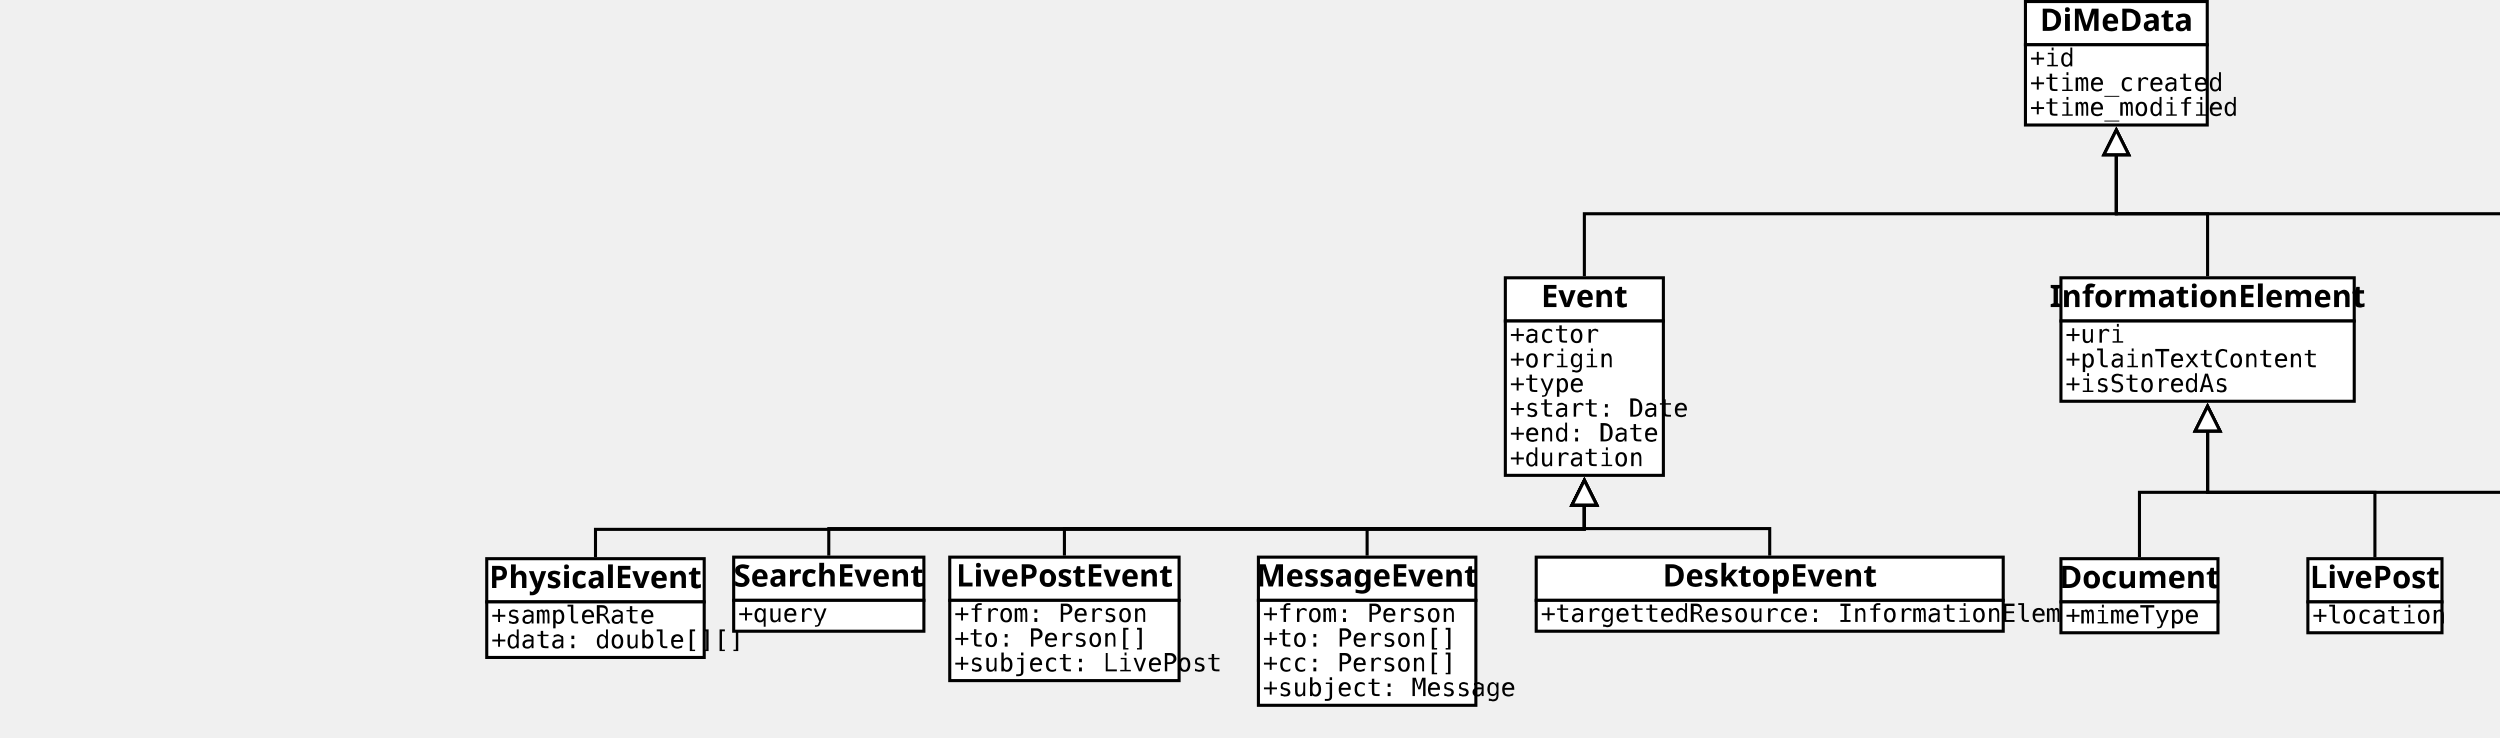
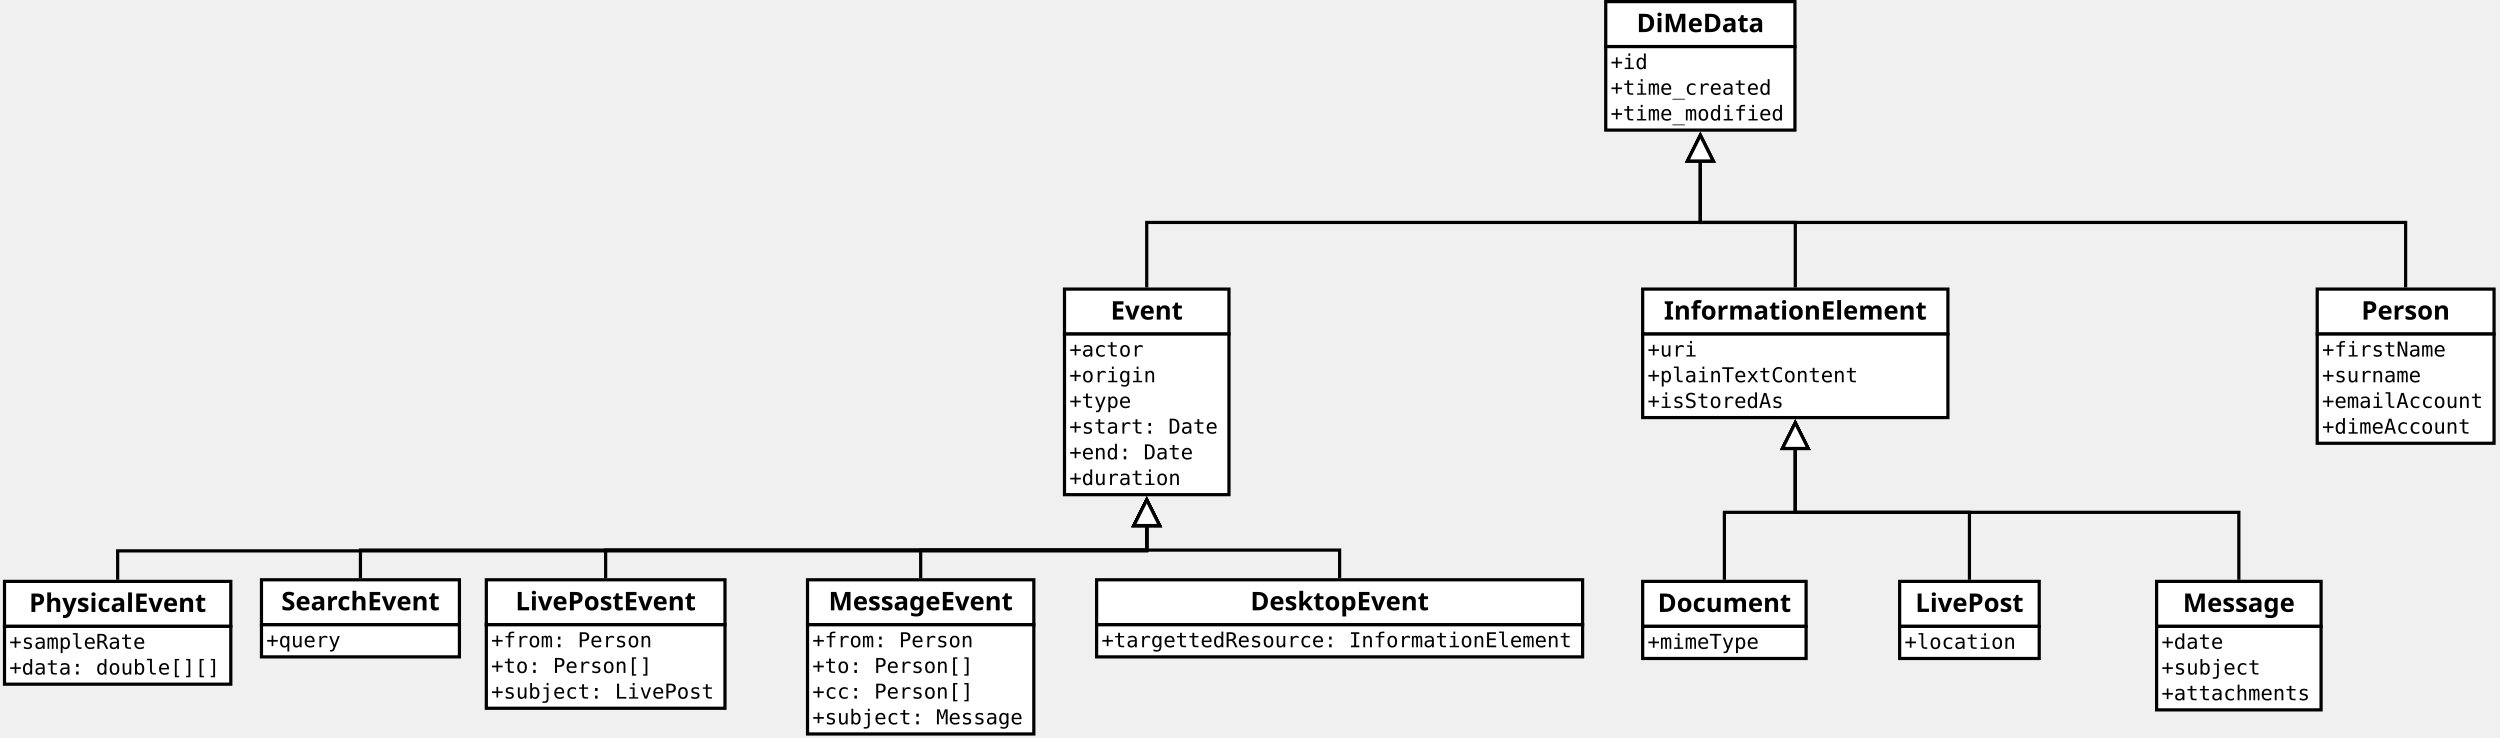
- <svg xmlns="http://www.w3.org/2000/svg" width="77.605cm" height="22.900cm" viewBox="-28.050 1.000 49.555 23.900">
-   <rect x="21.850" y="1.050" width="5.890" height="1.400" fill="#FFFFFF" stroke="none" stroke-width="0" />
-   <rect x="21.850" y="1.050" width="5.890" height="1.400" fill="none" stroke="#000000" stroke-width="0.100" />
-   <text x="24.795" y="2.000" fill="#000000" text-anchor="middle" font-size="1.00" font-family="sans" font-style="normal" font-weight="700">
- DiMeData</text>
-   <rect x="21.850" y="2.450" width="5.890" height="2.600" fill="#FFFFFF" stroke="none" stroke-width="0" />
-   <rect x="21.850" y="2.450" width="5.890" height="2.600" fill="none" stroke="#000000" stroke-width="0.100" />
-   <text x="22.000" y="3.150" fill="#000000" text-anchor="start" font-size="0.80" font-family="monospace" font-style="normal" font-weight="400">
- +id</text>
-   <text x="22.000" y="3.950" fill="#000000" text-anchor="start" font-size="0.80" font-family="monospace" font-style="normal" font-weight="400">
- +time_created</text>
-   <text x="22.000" y="4.750" fill="#000000" text-anchor="start" font-size="0.80" font-family="monospace" font-style="normal" font-weight="400">
- +time_modified</text>
-   <rect x="6.000" y="19.050" width="15.130" height="1.400" fill="#FFFFFF" stroke="none" stroke-width="0" />
-   <rect x="6.000" y="19.050" width="15.130" height="1.400" fill="none" stroke="#000000" stroke-width="0.100" />
-   <text x="13.565" y="20.000" fill="#000000" text-anchor="middle" font-size="1.00" font-family="sans" font-style="normal" font-weight="700">
- DesktopEvent</text>
-   <rect x="6.000" y="20.450" width="15.130" height="1.000" fill="#FFFFFF" stroke="none" stroke-width="0" />
-   <rect x="6.000" y="20.450" width="15.130" height="1.000" fill="none" stroke="#000000" stroke-width="0.100" />
-   <text x="6.150" y="21.150" fill="#000000" text-anchor="start" font-size="0.80" font-family="monospace" font-style="normal" font-weight="400">
- +targettedResource: InformationElement</text>
-   <polyline fill="none" stroke="#000000" stroke-width="0.100" points="7.560,17.362 7.560,18.125 13.565,18.125 13.565,19.000 " />
-   <polygon fill="#FFFFFF" stroke="none" stroke-width="0.100" points="7.960,17.362 7.560,16.562 7.160,17.362 " />
-   <polygon fill="none" stroke="#000000" stroke-width="0.100" points="7.960,17.362 7.560,16.562 7.160,17.362 " />
-   <rect x="23.000" y="19.100" width="5.087" height="1.400" fill="#FFFFFF" stroke="none" stroke-width="0" />
-   <rect x="23.000" y="19.100" width="5.087" height="1.400" fill="none" stroke="#000000" stroke-width="0.100" />
-   <text x="25.544" y="20.050" fill="#000000" text-anchor="middle" font-size="1.00" font-family="sans" font-style="normal" font-weight="700">
- Document</text>
-   <rect x="23.000" y="20.500" width="5.087" height="1.000" fill="#FFFFFF" stroke="none" stroke-width="0" />
-   <rect x="23.000" y="20.500" width="5.087" height="1.000" fill="none" stroke="#000000" stroke-width="0.100" />
-   <text x="23.150" y="21.200" fill="#000000" text-anchor="start" font-size="0.80" font-family="monospace" font-style="normal" font-weight="400">
- +mimeType</text>
-   <polyline fill="none" stroke="#000000" stroke-width="0.100" points="27.751,14.962 27.751,16.950 25.544,16.950 25.544,19.050 " />
-   <polygon fill="#FFFFFF" stroke="none" stroke-width="0.100" points="28.151,14.962 27.751,14.162 27.351,14.962 " />
-   <polygon fill="none" stroke="#000000" stroke-width="0.100" points="28.151,14.962 27.751,14.162 27.351,14.962 " />
-   <rect x="5.000" y="10.000" width="5.120" height="1.400" fill="#FFFFFF" stroke="none" stroke-width="0" />
-   <rect x="5.000" y="10.000" width="5.120" height="1.400" fill="none" stroke="#000000" stroke-width="0.100" />
-   <text x="7.560" y="10.950" fill="#000000" text-anchor="middle" font-size="1.00" font-family="sans" font-style="normal" font-weight="700">
- Event</text>
-   <rect x="5.000" y="11.400" width="5.120" height="5.000" fill="#FFFFFF" stroke="none" stroke-width="0" />
-   <rect x="5.000" y="11.400" width="5.120" height="5.000" fill="none" stroke="#000000" stroke-width="0.100" />
-   <text x="5.150" y="12.100" fill="#000000" text-anchor="start" font-size="0.80" font-family="monospace" font-style="normal" font-weight="400">
- +actor</text>
-   <text x="5.150" y="12.900" fill="#000000" text-anchor="start" font-size="0.80" font-family="monospace" font-style="normal" font-weight="400">
- +origin</text>
-   <text x="5.150" y="13.700" fill="#000000" text-anchor="start" font-size="0.80" font-family="monospace" font-style="normal" font-weight="400">
- +type</text>
-   <text x="5.150" y="14.500" fill="#000000" text-anchor="start" font-size="0.80" font-family="monospace" font-style="normal" font-weight="400">
- +start: Date</text>
-   <text x="5.150" y="15.300" fill="#000000" text-anchor="start" font-size="0.80" font-family="monospace" font-style="normal" font-weight="400">
- +end: Date</text>
-   <text x="5.150" y="16.100" fill="#000000" text-anchor="start" font-size="0.80" font-family="monospace" font-style="normal" font-weight="400">
- +duration</text>
-   <polyline fill="none" stroke="#000000" stroke-width="0.100" points="24.795,6.012 24.795,7.925 7.560,7.925 7.560,9.950 " />
-   <polygon fill="#FFFFFF" stroke="none" stroke-width="0.100" points="25.195,6.012 24.795,5.212 24.395,6.012 " />
-   <polygon fill="none" stroke="#000000" stroke-width="0.100" points="25.195,6.012 24.795,5.212 24.395,6.012 " />
-   <rect x="23.000" y="10.000" width="9.502" height="1.400" fill="#FFFFFF" stroke="none" stroke-width="0" />
-   <rect x="23.000" y="10.000" width="9.502" height="1.400" fill="none" stroke="#000000" stroke-width="0.100" />
-   <text x="27.751" y="10.950" fill="#000000" text-anchor="middle" font-size="1.00" font-family="sans" font-style="normal" font-weight="700">
- InformationElement</text>
-   <rect x="23.000" y="11.400" width="9.502" height="2.600" fill="#FFFFFF" stroke="none" stroke-width="0" />
-   <rect x="23.000" y="11.400" width="9.502" height="2.600" fill="none" stroke="#000000" stroke-width="0.100" />
-   <text x="23.150" y="12.100" fill="#000000" text-anchor="start" font-size="0.80" font-family="monospace" font-style="normal" font-weight="400">
- +uri</text>
-   <text x="23.150" y="12.900" fill="#000000" text-anchor="start" font-size="0.80" font-family="monospace" font-style="normal" font-weight="400">
- +plainTextContent</text>
-   <text x="23.150" y="13.700" fill="#000000" text-anchor="start" font-size="0.80" font-family="monospace" font-style="normal" font-weight="400">
- +isStoredAs</text>
-   <polyline fill="none" stroke="#000000" stroke-width="0.100" points="24.795,6.012 24.795,7.925 27.751,7.925 27.751,9.950 " />
-   <polygon fill="#FFFFFF" stroke="none" stroke-width="0.100" points="25.195,6.012 24.795,5.212 24.395,6.012 " />
-   <polygon fill="none" stroke="#000000" stroke-width="0.100" points="25.195,6.012 24.795,5.212 24.395,6.012 " />
-   <rect x="44.000" y="10.000" width="5.505" height="1.400" fill="#FFFFFF" stroke="none" stroke-width="0" />
-   <rect x="44.000" y="10.000" width="5.505" height="1.400" fill="none" stroke="#000000" stroke-width="0.100" />
-   <text x="46.752" y="10.950" fill="#000000" text-anchor="middle" font-size="1.00" font-family="sans" font-style="normal" font-weight="700">
- Person</text>
-   <rect x="44.000" y="11.400" width="5.505" height="3.400" fill="#FFFFFF" stroke="none" stroke-width="0" />
-   <rect x="44.000" y="11.400" width="5.505" height="3.400" fill="none" stroke="#000000" stroke-width="0.100" />
-   <text x="44.150" y="12.100" fill="#000000" text-anchor="start" font-size="0.80" font-family="monospace" font-style="normal" font-weight="400">
- +firstName</text>
-   <text x="44.150" y="12.900" fill="#000000" text-anchor="start" font-size="0.80" font-family="monospace" font-style="normal" font-weight="400">
- +surname</text>
-   <text x="44.150" y="13.700" fill="#000000" text-anchor="start" font-size="0.80" font-family="monospace" font-style="normal" font-weight="400">
- +emailAccount</text>
-   <text x="44.150" y="14.500" fill="#000000" text-anchor="start" font-size="0.80" font-family="monospace" font-style="normal" font-weight="400">
- +dimeAccount</text>
-   <polyline fill="none" stroke="#000000" stroke-width="0.100" points="24.795,6.012 24.795,7.925 46.752,7.925 46.752,9.950 " />
-   <polygon fill="#FFFFFF" stroke="none" stroke-width="0.100" points="25.195,6.012 24.795,5.212 24.395,6.012 " />
-   <polygon fill="none" stroke="#000000" stroke-width="0.100" points="25.195,6.012 24.795,5.212 24.395,6.012 " />
-   <rect x="39.000" y="19.100" width="5.120" height="1.400" fill="#FFFFFF" stroke="none" stroke-width="0" />
-   <rect x="39.000" y="19.100" width="5.120" height="1.400" fill="none" stroke="#000000" stroke-width="0.100" />
-   <text x="41.560" y="20.050" fill="#000000" text-anchor="middle" font-size="1.00" font-family="sans" font-style="normal" font-weight="700">
- Message</text>
-   <rect x="39.000" y="20.500" width="5.120" height="2.600" fill="#FFFFFF" stroke="none" stroke-width="0" />
-   <rect x="39.000" y="20.500" width="5.120" height="2.600" fill="none" stroke="#000000" stroke-width="0.100" />
-   <text x="39.150" y="21.200" fill="#000000" text-anchor="start" font-size="0.80" font-family="monospace" font-style="normal" font-weight="400">
- +date</text>
-   <text x="39.150" y="22.000" fill="#000000" text-anchor="start" font-size="0.80" font-family="monospace" font-style="normal" font-weight="400">
- +subject</text>
-   <text x="39.150" y="22.800" fill="#000000" text-anchor="start" font-size="0.80" font-family="monospace" font-style="normal" font-weight="400">
- +attachments</text>
-   <rect x="31.000" y="19.100" width="4.345" height="1.400" fill="#FFFFFF" stroke="none" stroke-width="0" />
-   <rect x="31.000" y="19.100" width="4.345" height="1.400" fill="none" stroke="#000000" stroke-width="0.100" />
-   <text x="33.172" y="20.050" fill="#000000" text-anchor="middle" font-size="1.00" font-family="sans" font-style="normal" font-weight="700">
- LivePost</text>
-   <rect x="31.000" y="20.500" width="4.345" height="1.000" fill="#FFFFFF" stroke="none" stroke-width="0" />
-   <rect x="31.000" y="20.500" width="4.345" height="1.000" fill="none" stroke="#000000" stroke-width="0.100" />
-   <text x="31.150" y="21.200" fill="#000000" text-anchor="start" font-size="0.80" font-family="monospace" font-style="normal" font-weight="400">
- +location</text>
-   <polyline fill="none" stroke="#000000" stroke-width="0.100" points="27.751,14.962 27.751,16.950 33.172,16.950 33.172,19.050 " />
-   <polygon fill="#FFFFFF" stroke="none" stroke-width="0.100" points="28.151,14.962 27.751,14.162 27.351,14.962 " />
-   <polygon fill="none" stroke="#000000" stroke-width="0.100" points="28.151,14.962 27.751,14.162 27.351,14.962 " />
-   <rect x="-28.000" y="19.100" width="7.045" height="1.400" fill="#FFFFFF" stroke="none" stroke-width="0" />
-   <rect x="-28.000" y="19.100" width="7.045" height="1.400" fill="none" stroke="#000000" stroke-width="0.100" />
-   <text x="-24.477" y="20.050" fill="#000000" text-anchor="middle" font-size="1.00" font-family="sans" font-style="normal" font-weight="700">
- PhysicalEvent</text>
-   <rect x="-28.000" y="20.500" width="7.045" height="1.800" fill="#FFFFFF" stroke="none" stroke-width="0" />
-   <rect x="-28.000" y="20.500" width="7.045" height="1.800" fill="none" stroke="#000000" stroke-width="0.100" />
-   <text x="-27.850" y="21.200" fill="#000000" text-anchor="start" font-size="0.80" font-family="monospace" font-style="normal" font-weight="400">
- +sampleRate</text>
-   <text x="-27.850" y="22.000" fill="#000000" text-anchor="start" font-size="0.80" font-family="monospace" font-style="normal" font-weight="400">
- +data: double[][]</text>
-   <rect x="-13.000" y="19.050" width="7.430" height="1.400" fill="#FFFFFF" stroke="none" stroke-width="0" />
-   <rect x="-13.000" y="19.050" width="7.430" height="1.400" fill="none" stroke="#000000" stroke-width="0.100" />
-   <text x="-9.285" y="20.000" fill="#000000" text-anchor="middle" font-size="1.00" font-family="sans" font-style="normal" font-weight="700">
- LivePostEvent</text>
-   <rect x="-13.000" y="20.450" width="7.430" height="2.600" fill="#FFFFFF" stroke="none" stroke-width="0" />
-   <rect x="-13.000" y="20.450" width="7.430" height="2.600" fill="none" stroke="#000000" stroke-width="0.100" />
-   <text x="-12.850" y="21.150" fill="#000000" text-anchor="start" font-size="0.80" font-family="monospace" font-style="normal" font-weight="400">
- +from: Person</text>
-   <text x="-12.850" y="21.950" fill="#000000" text-anchor="start" font-size="0.80" font-family="monospace" font-style="normal" font-weight="400">
- +to: Person[]</text>
-   <text x="-12.850" y="22.750" fill="#000000" text-anchor="start" font-size="0.80" font-family="monospace" font-style="normal" font-weight="400">
- +subject: LivePost</text>
-   <rect x="-3.000" y="19.050" width="7.045" height="1.400" fill="#FFFFFF" stroke="none" stroke-width="0" />
-   <rect x="-3.000" y="19.050" width="7.045" height="1.400" fill="none" stroke="#000000" stroke-width="0.100" />
-   <text x="0.522" y="20.000" fill="#000000" text-anchor="middle" font-size="1.00" font-family="sans" font-style="normal" font-weight="700">
- MessageEvent</text>
-   <rect x="-3.000" y="20.450" width="7.045" height="3.400" fill="#FFFFFF" stroke="none" stroke-width="0" />
-   <rect x="-3.000" y="20.450" width="7.045" height="3.400" fill="none" stroke="#000000" stroke-width="0.100" />
-   <text x="-2.850" y="21.150" fill="#000000" text-anchor="start" font-size="0.80" font-family="monospace" font-style="normal" font-weight="400">
- +from: Person</text>
-   <text x="-2.850" y="21.950" fill="#000000" text-anchor="start" font-size="0.80" font-family="monospace" font-style="normal" font-weight="400">
- +to: Person[]</text>
-   <text x="-2.850" y="22.750" fill="#000000" text-anchor="start" font-size="0.80" font-family="monospace" font-style="normal" font-weight="400">
- +cc: Person[]</text>
-   <text x="-2.850" y="23.550" fill="#000000" text-anchor="start" font-size="0.80" font-family="monospace" font-style="normal" font-weight="400">
- +subject: Message</text>
-   <polyline fill="none" stroke="#000000" stroke-width="0.100" points="27.751,14.962 27.751,16.950 41.560,16.950 41.560,19.050 " />
-   <polygon fill="#FFFFFF" stroke="none" stroke-width="0.100" points="28.151,14.962 27.751,14.162 27.351,14.962 " />
-   <polygon fill="none" stroke="#000000" stroke-width="0.100" points="28.151,14.962 27.751,14.162 27.351,14.962 " />
-   <polyline fill="none" stroke="#000000" stroke-width="0.100" points="7.560,17.362 7.560,18.125 0.522,18.125 0.522,19.000 " />
-   <polygon fill="#FFFFFF" stroke="none" stroke-width="0.100" points="7.960,17.362 7.560,16.562 7.160,17.362 " />
-   <polygon fill="none" stroke="#000000" stroke-width="0.100" points="7.960,17.362 7.560,16.562 7.160,17.362 " />
-   <polyline fill="none" stroke="#000000" stroke-width="0.100" points="7.560,17.362 7.560,18.125 -9.285,18.125 -9.285,19.000 " />
-   <polygon fill="#FFFFFF" stroke="none" stroke-width="0.100" points="7.960,17.362 7.560,16.562 7.160,17.362 " />
-   <polygon fill="none" stroke="#000000" stroke-width="0.100" points="7.960,17.362 7.560,16.562 7.160,17.362 " />
-   <polyline fill="none" stroke="#000000" stroke-width="0.100" points="7.560,17.362 7.560,18.150 -24.477,18.150 -24.477,19.050 " />
-   <polygon fill="#FFFFFF" stroke="none" stroke-width="0.100" points="7.960,17.362 7.560,16.562 7.160,17.362 " />
-   <polygon fill="none" stroke="#000000" stroke-width="0.100" points="7.960,17.362 7.560,16.562 7.160,17.362 " />
-   <rect x="-20.000" y="19.050" width="6.162" height="1.400" fill="#FFFFFF" stroke="none" stroke-width="0" />
-   <rect x="-20.000" y="19.050" width="6.162" height="1.400" fill="none" stroke="#000000" stroke-width="0.100" />
-   <text x="-16.919" y="20.000" fill="#000000" text-anchor="middle" font-size="1.00" font-family="sans" font-style="normal" font-weight="700">
- SearchEvent</text>
-   <rect x="-20.000" y="20.450" width="6.162" height="1.000" fill="#FFFFFF" stroke="none" stroke-width="0" />
-   <rect x="-20.000" y="20.450" width="6.162" height="1.000" fill="none" stroke="#000000" stroke-width="0.100" />
-   <text x="-19.850" y="21.150" fill="#000000" text-anchor="start" font-size="0.80" font-family="monospace" font-style="normal" font-weight="400">
- +query</text>
-   <polyline fill="none" stroke="#000000" stroke-width="0.100" points="7.560,17.362 7.560,18.125 -16.919,18.125 -16.919,19.000 " />
-   <polygon fill="#FFFFFF" stroke="none" stroke-width="0.100" points="7.960,17.362 7.560,16.562 7.160,17.362 " />
-   <polygon fill="none" stroke="#000000" stroke-width="0.100" points="7.960,17.362 7.560,16.562 7.160,17.362 " />
+ <svg xmlns="http://www.w3.org/2000/svg" width="78cm" height="23cm" viewBox="-561 20 1553 459">
+   <g>
+     <rect style="fill: #ffffff" x="437" y="21" width="117.8" height="28" />
+     <rect style="fill: none; fill-opacity:0; stroke-width: 2; stroke: #000000" x="437" y="21" width="117.8" height="28" />
+     <text font-size="16" style="fill: #000000;text-anchor:middle;font-family:sans-serif;font-style:normal;font-weight:700" x="495.9" y="40">DiMeData</text>
+     <rect style="fill: #ffffff" x="437" y="49" width="117.8" height="52" />
+     <rect style="fill: none; fill-opacity:0; stroke-width: 2; stroke: #000000" x="437" y="49" width="117.8" height="52" />
+     <text font-size="12.8" style="fill: #000000;text-anchor:start;font-family:monospace;font-style:normal;font-weight:normal" x="440" y="63">+id</text>
+     <text font-size="12.8" style="fill: #000000;text-anchor:start;font-family:monospace;font-style:normal;font-weight:normal" x="440" y="79">+time_created</text>
+     <text font-size="12.8" style="fill: #000000;text-anchor:start;font-family:monospace;font-style:normal;font-weight:normal" x="440" y="95">+time_modified</text>
+   </g>
+   <g>
+     <rect style="fill: #ffffff" x="120" y="381" width="302.6" height="28" />
+     <rect style="fill: none; fill-opacity:0; stroke-width: 2; stroke: #000000" x="120" y="381" width="302.6" height="28" />
+     <text font-size="16" style="fill: #000000;text-anchor:middle;font-family:sans-serif;font-style:normal;font-weight:700" x="271.3" y="400">DesktopEvent</text>
+     <rect style="fill: #ffffff" x="120" y="409" width="302.6" height="20" />
+     <rect style="fill: none; fill-opacity:0; stroke-width: 2; stroke: #000000" x="120" y="409" width="302.6" height="20" />
+     <text font-size="12.8" style="fill: #000000;text-anchor:start;font-family:monospace;font-style:normal;font-weight:normal" x="123" y="423">+targettedResource: InformationElement</text>
+   </g>
+   <g>
+     <polyline style="fill: none; fill-opacity:0; stroke-width: 2; stroke: #000000" points="151.2,347.244 151.2,362.501 271.3,362.501 271.3,379.994 " />
+     <polygon style="fill: #ffffff" points="159.2,347.244 151.2,331.244 143.2,347.244 " />
+     <polygon style="fill: none; fill-opacity:0; stroke-width: 2; stroke: #000000" points="159.2,347.244 151.2,331.244 143.2,347.244 " />
+   </g>
+   <g>
+     <rect style="fill: #ffffff" x="460" y="382" width="101.75" height="28" />
+     <rect style="fill: none; fill-opacity:0; stroke-width: 2; stroke: #000000" x="460" y="382" width="101.75" height="28" />
+     <text font-size="16" style="fill: #000000;text-anchor:middle;font-family:sans-serif;font-style:normal;font-weight:700" x="510.875" y="401">Document</text>
+     <rect style="fill: #ffffff" x="460" y="410" width="101.75" height="20" />
+     <rect style="fill: none; fill-opacity:0; stroke-width: 2; stroke: #000000" x="460" y="410" width="101.75" height="20" />
+     <text font-size="12.8" style="fill: #000000;text-anchor:start;font-family:monospace;font-style:normal;font-weight:normal" x="463" y="424">+mimeType</text>
+   </g>
+   <g>
+     <polyline style="fill: none; fill-opacity:0; stroke-width: 2; stroke: #000000" points="555.025,299.241 555.025,338.999 510.875,338.999 510.875,380.994 " />
+     <polygon style="fill: #ffffff" points="563.025,299.241 555.025,283.241 547.025,299.241 " />
+     <polygon style="fill: none; fill-opacity:0; stroke-width: 2; stroke: #000000" points="563.025,299.241 555.025,283.241 547.025,299.241 " />
+   </g>
+   <g>
+     <rect style="fill: #ffffff" x="100" y="200" width="102.4" height="28" />
+     <rect style="fill: none; fill-opacity:0; stroke-width: 2; stroke: #000000" x="100" y="200" width="102.4" height="28" />
+     <text font-size="16" style="fill: #000000;text-anchor:middle;font-family:sans-serif;font-style:normal;font-weight:700" x="151.2" y="219">Event</text>
+     <rect style="fill: #ffffff" x="100" y="228" width="102.4" height="100" />
+     <rect style="fill: none; fill-opacity:0; stroke-width: 2; stroke: #000000" x="100" y="228" width="102.4" height="100" />
+     <text font-size="12.8" style="fill: #000000;text-anchor:start;font-family:monospace;font-style:normal;font-weight:normal" x="103" y="242">+actor</text>
+     <text font-size="12.8" style="fill: #000000;text-anchor:start;font-family:monospace;font-style:normal;font-weight:normal" x="103" y="258">+origin</text>
+     <text font-size="12.8" style="fill: #000000;text-anchor:start;font-family:monospace;font-style:normal;font-weight:normal" x="103" y="274">+type</text>
+     <text font-size="12.8" style="fill: #000000;text-anchor:start;font-family:monospace;font-style:normal;font-weight:normal" x="103" y="290">+start: Date</text>
+     <text font-size="12.8" style="fill: #000000;text-anchor:start;font-family:monospace;font-style:normal;font-weight:normal" x="103" y="306">+end: Date</text>
+     <text font-size="12.8" style="fill: #000000;text-anchor:start;font-family:monospace;font-style:normal;font-weight:normal" x="103" y="322">+duration</text>
+   </g>
+   <g>
+     <polyline style="fill: none; fill-opacity:0; stroke-width: 2; stroke: #000000" points="495.9,120.241 495.9,158.499 151.2,158.499 151.2,198.992 " />
+     <polygon style="fill: #ffffff" points="503.9,120.241 495.9,104.241 487.9,120.241 " />
+     <polygon style="fill: none; fill-opacity:0; stroke-width: 2; stroke: #000000" points="503.9,120.241 495.9,104.241 487.9,120.241 " />
+   </g>
+   <g>
+     <rect style="fill: #ffffff" x="460" y="200" width="190.05" height="28" />
+     <rect style="fill: none; fill-opacity:0; stroke-width: 2; stroke: #000000" x="460" y="200" width="190.05" height="28" />
+     <text font-size="16" style="fill: #000000;text-anchor:middle;font-family:sans-serif;font-style:normal;font-weight:700" x="555.025" y="219">InformationElement</text>
+     <rect style="fill: #ffffff" x="460" y="228" width="190.05" height="52" />
+     <rect style="fill: none; fill-opacity:0; stroke-width: 2; stroke: #000000" x="460" y="228" width="190.05" height="52" />
+     <text font-size="12.8" style="fill: #000000;text-anchor:start;font-family:monospace;font-style:normal;font-weight:normal" x="463" y="242">+uri</text>
+     <text font-size="12.8" style="fill: #000000;text-anchor:start;font-family:monospace;font-style:normal;font-weight:normal" x="463" y="258">+plainTextContent</text>
+     <text font-size="12.8" style="fill: #000000;text-anchor:start;font-family:monospace;font-style:normal;font-weight:normal" x="463" y="274">+isStoredAs</text>
+   </g>
+   <g>
+     <polyline style="fill: none; fill-opacity:0; stroke-width: 2; stroke: #000000" points="495.9,120.241 495.9,158.5 555.025,158.5 555.025,198.995 " />
+     <polygon style="fill: #ffffff" points="503.9,120.241 495.9,104.241 487.9,120.241 " />
+     <polygon style="fill: none; fill-opacity:0; stroke-width: 2; stroke: #000000" points="503.9,120.241 495.9,104.241 487.9,120.241 " />
+   </g>
+   <g>
+     <rect style="fill: #ffffff" x="880" y="200" width="110.1" height="28" />
+     <rect style="fill: none; fill-opacity:0; stroke-width: 2; stroke: #000000" x="880" y="200" width="110.1" height="28" />
+     <text font-size="16" style="fill: #000000;text-anchor:middle;font-family:sans-serif;font-style:normal;font-weight:700" x="935.05" y="219">Person</text>
+     <rect style="fill: #ffffff" x="880" y="228" width="110.1" height="68" />
+     <rect style="fill: none; fill-opacity:0; stroke-width: 2; stroke: #000000" x="880" y="228" width="110.1" height="68" />
+     <text font-size="12.8" style="fill: #000000;text-anchor:start;font-family:monospace;font-style:normal;font-weight:normal" x="883" y="242">+firstName</text>
+     <text font-size="12.8" style="fill: #000000;text-anchor:start;font-family:monospace;font-style:normal;font-weight:normal" x="883" y="258">+surname</text>
+     <text font-size="12.8" style="fill: #000000;text-anchor:start;font-family:monospace;font-style:normal;font-weight:normal" x="883" y="274">+emailAccount</text>
+     <text font-size="12.8" style="fill: #000000;text-anchor:start;font-family:monospace;font-style:normal;font-weight:normal" x="883" y="290">+dimeAccount</text>
+   </g>
+   <g>
+     <polyline style="fill: none; fill-opacity:0; stroke-width: 2; stroke: #000000" points="495.9,120.241 495.9,158.5 935.05,158.5 935.05,198.994 " />
+     <polygon style="fill: #ffffff" points="503.9,120.241 495.9,104.241 487.9,120.241 " />
+     <polygon style="fill: none; fill-opacity:0; stroke-width: 2; stroke: #000000" points="503.9,120.241 495.9,104.241 487.9,120.241 " />
+   </g>
+   <g>
+     <rect style="fill: #ffffff" x="780" y="382" width="102.4" height="28" />
+     <rect style="fill: none; fill-opacity:0; stroke-width: 2; stroke: #000000" x="780" y="382" width="102.4" height="28" />
+     <text font-size="16" style="fill: #000000;text-anchor:middle;font-family:sans-serif;font-style:normal;font-weight:700" x="831.2" y="401">Message</text>
+     <rect style="fill: #ffffff" x="780" y="410" width="102.4" height="52" />
+     <rect style="fill: none; fill-opacity:0; stroke-width: 2; stroke: #000000" x="780" y="410" width="102.4" height="52" />
+     <text font-size="12.8" style="fill: #000000;text-anchor:start;font-family:monospace;font-style:normal;font-weight:normal" x="783" y="424">+date</text>
+     <text font-size="12.8" style="fill: #000000;text-anchor:start;font-family:monospace;font-style:normal;font-weight:normal" x="783" y="440">+subject</text>
+     <text font-size="12.8" style="fill: #000000;text-anchor:start;font-family:monospace;font-style:normal;font-weight:normal" x="783" y="456">+attachments</text>
+   </g>
+   <g>
+     <rect style="fill: #ffffff" x="620" y="382" width="86.9" height="28" />
+     <rect style="fill: none; fill-opacity:0; stroke-width: 2; stroke: #000000" x="620" y="382" width="86.9" height="28" />
+     <text font-size="16" style="fill: #000000;text-anchor:middle;font-family:sans-serif;font-style:normal;font-weight:700" x="663.45" y="401">LivePost</text>
+     <rect style="fill: #ffffff" x="620" y="410" width="86.9" height="20" />
+     <rect style="fill: none; fill-opacity:0; stroke-width: 2; stroke: #000000" x="620" y="410" width="86.9" height="20" />
+     <text font-size="12.8" style="fill: #000000;text-anchor:start;font-family:monospace;font-style:normal;font-weight:normal" x="623" y="424">+location</text>
+   </g>
+   <g>
+     <polyline style="fill: none; fill-opacity:0; stroke-width: 2; stroke: #000000" points="555.025,299.241 555.025,338.999 663.45,338.999 663.45,380.994 " />
+     <polygon style="fill: #ffffff" points="563.025,299.241 555.025,283.241 547.025,299.241 " />
+     <polygon style="fill: none; fill-opacity:0; stroke-width: 2; stroke: #000000" points="563.025,299.241 555.025,283.241 547.025,299.241 " />
+   </g>
+   <g>
+     <rect style="fill: #ffffff" x="-560" y="382" width="140.9" height="28" />
+     <rect style="fill: none; fill-opacity:0; stroke-width: 2; stroke: #000000" x="-560" y="382" width="140.9" height="28" />
+     <text font-size="16" style="fill: #000000;text-anchor:middle;font-family:sans-serif;font-style:normal;font-weight:700" x="-489.55" y="401">PhysicalEvent</text>
+     <rect style="fill: #ffffff" x="-560" y="410" width="140.9" height="36" />
+     <rect style="fill: none; fill-opacity:0; stroke-width: 2; stroke: #000000" x="-560" y="410" width="140.9" height="36" />
+     <text font-size="12.8" style="fill: #000000;text-anchor:start;font-family:monospace;font-style:normal;font-weight:normal" x="-557" y="424">+sampleRate</text>
+     <text font-size="12.8" style="fill: #000000;text-anchor:start;font-family:monospace;font-style:normal;font-weight:normal" x="-557" y="440">+data: double[][]</text>
+   </g>
+   <g>
+     <rect style="fill: #ffffff" x="-260" y="381" width="148.6" height="28" />
+     <rect style="fill: none; fill-opacity:0; stroke-width: 2; stroke: #000000" x="-260" y="381" width="148.6" height="28" />
+     <text font-size="16" style="fill: #000000;text-anchor:middle;font-family:sans-serif;font-style:normal;font-weight:700" x="-185.7" y="400">LivePostEvent</text>
+     <rect style="fill: #ffffff" x="-260" y="409" width="148.6" height="52" />
+     <rect style="fill: none; fill-opacity:0; stroke-width: 2; stroke: #000000" x="-260" y="409" width="148.6" height="52" />
+     <text font-size="12.8" style="fill: #000000;text-anchor:start;font-family:monospace;font-style:normal;font-weight:normal" x="-257" y="423">+from: Person</text>
+     <text font-size="12.8" style="fill: #000000;text-anchor:start;font-family:monospace;font-style:normal;font-weight:normal" x="-257" y="439">+to: Person[]</text>
+     <text font-size="12.8" style="fill: #000000;text-anchor:start;font-family:monospace;font-style:normal;font-weight:normal" x="-257" y="455">+subject: LivePost</text>
+   </g>
+   <g>
+     <rect style="fill: #ffffff" x="-60" y="381" width="140.9" height="28" />
+     <rect style="fill: none; fill-opacity:0; stroke-width: 2; stroke: #000000" x="-60" y="381" width="140.9" height="28" />
+     <text font-size="16" style="fill: #000000;text-anchor:middle;font-family:sans-serif;font-style:normal;font-weight:700" x="10.45" y="400">MessageEvent</text>
+     <rect style="fill: #ffffff" x="-60" y="409" width="140.9" height="68" />
+     <rect style="fill: none; fill-opacity:0; stroke-width: 2; stroke: #000000" x="-60" y="409" width="140.9" height="68" />
+     <text font-size="12.8" style="fill: #000000;text-anchor:start;font-family:monospace;font-style:normal;font-weight:normal" x="-57" y="423">+from: Person</text>
+     <text font-size="12.8" style="fill: #000000;text-anchor:start;font-family:monospace;font-style:normal;font-weight:normal" x="-57" y="439">+to: Person[]</text>
+     <text font-size="12.8" style="fill: #000000;text-anchor:start;font-family:monospace;font-style:normal;font-weight:normal" x="-57" y="455">+cc: Person[]</text>
+     <text font-size="12.8" style="fill: #000000;text-anchor:start;font-family:monospace;font-style:normal;font-weight:normal" x="-57" y="471">+subject: Message</text>
+   </g>
+   <g>
+     <polyline style="fill: none; fill-opacity:0; stroke-width: 2; stroke: #000000" points="555.025,299.241 555.025,339 831.2,339 831.2,380.995 " />
+     <polygon style="fill: #ffffff" points="563.025,299.241 555.025,283.241 547.025,299.241 " />
+     <polygon style="fill: none; fill-opacity:0; stroke-width: 2; stroke: #000000" points="563.025,299.241 555.025,283.241 547.025,299.241 " />
+   </g>
+   <g>
+     <polyline style="fill: none; fill-opacity:0; stroke-width: 2; stroke: #000000" points="151.2,347.244 151.2,362.501 10.45,362.501 10.45,379.994 " />
+     <polygon style="fill: #ffffff" points="159.2,347.244 151.2,331.244 143.2,347.244 " />
+     <polygon style="fill: none; fill-opacity:0; stroke-width: 2; stroke: #000000" points="159.2,347.244 151.2,331.244 143.2,347.244 " />
+   </g>
+   <g>
+     <polyline style="fill: none; fill-opacity:0; stroke-width: 2; stroke: #000000" points="151.2,347.244 151.2,362.501 -185.7,362.501 -185.7,379.995 " />
+     <polygon style="fill: #ffffff" points="159.2,347.244 151.2,331.244 143.2,347.244 " />
+     <polygon style="fill: none; fill-opacity:0; stroke-width: 2; stroke: #000000" points="159.2,347.244 151.2,331.244 143.2,347.244 " />
+   </g>
+   <g>
+     <polyline style="fill: none; fill-opacity:0; stroke-width: 2; stroke: #000000" points="151.2,347.244 151.2,363 -489.55,363 -489.55,380.992 " />
+     <polygon style="fill: #ffffff" points="159.2,347.244 151.2,331.244 143.2,347.244 " />
+     <polygon style="fill: none; fill-opacity:0; stroke-width: 2; stroke: #000000" points="159.2,347.244 151.2,331.244 143.2,347.244 " />
+   </g>
+   <g>
+     <rect style="fill: #ffffff" x="-400" y="381" width="123.25" height="28" />
+     <rect style="fill: none; fill-opacity:0; stroke-width: 2; stroke: #000000" x="-400" y="381" width="123.25" height="28" />
+     <text font-size="16" style="fill: #000000;text-anchor:middle;font-family:sans-serif;font-style:normal;font-weight:700" x="-338.375" y="400">SearchEvent</text>
+     <rect style="fill: #ffffff" x="-400" y="409" width="123.25" height="20" />
+     <rect style="fill: none; fill-opacity:0; stroke-width: 2; stroke: #000000" x="-400" y="409" width="123.25" height="20" />
+     <text font-size="12.8" style="fill: #000000;text-anchor:start;font-family:monospace;font-style:normal;font-weight:normal" x="-397" y="423">+query</text>
+   </g>
+   <g>
+     <polyline style="fill: none; fill-opacity:0; stroke-width: 2; stroke: #000000" points="151.2,347.244 151.2,362.501 -338.375,362.501 -338.375,379.994 " />
+     <polygon style="fill: #ffffff" points="159.2,347.244 151.2,331.244 143.2,347.244 " />
+     <polygon style="fill: none; fill-opacity:0; stroke-width: 2; stroke: #000000" points="159.2,347.244 151.2,331.244 143.2,347.244 " />
+   </g>
</svg>
